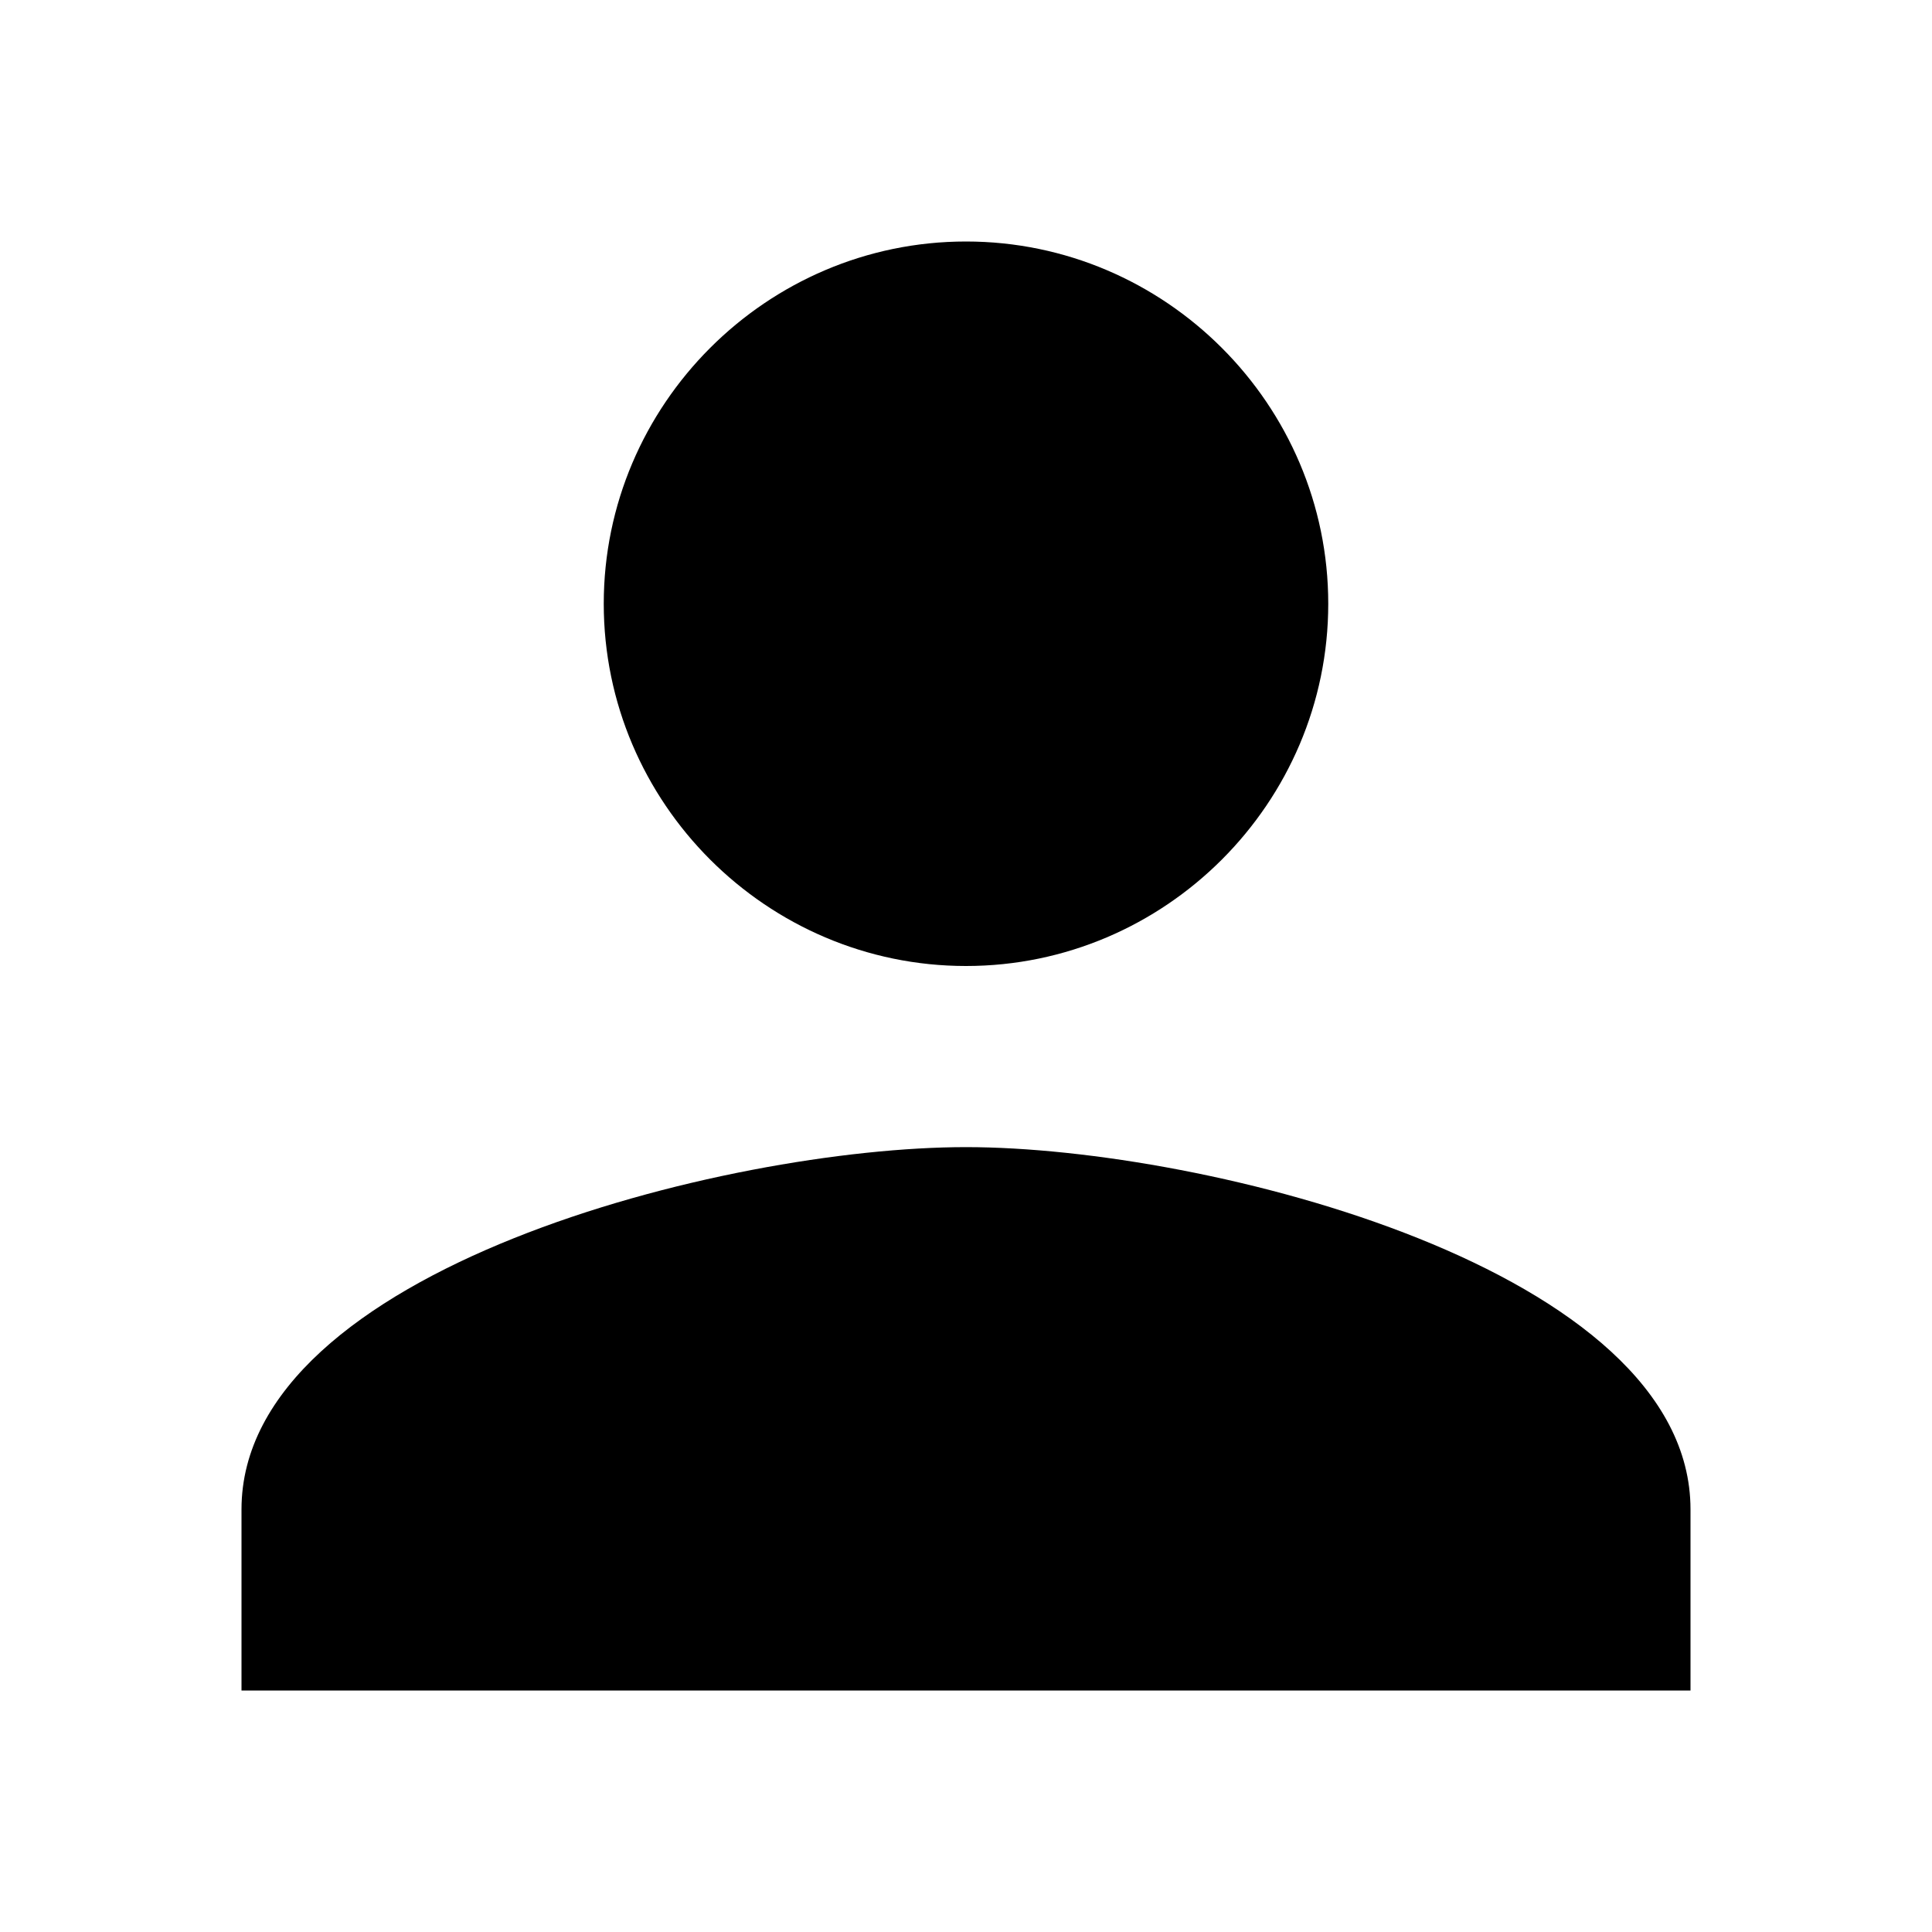
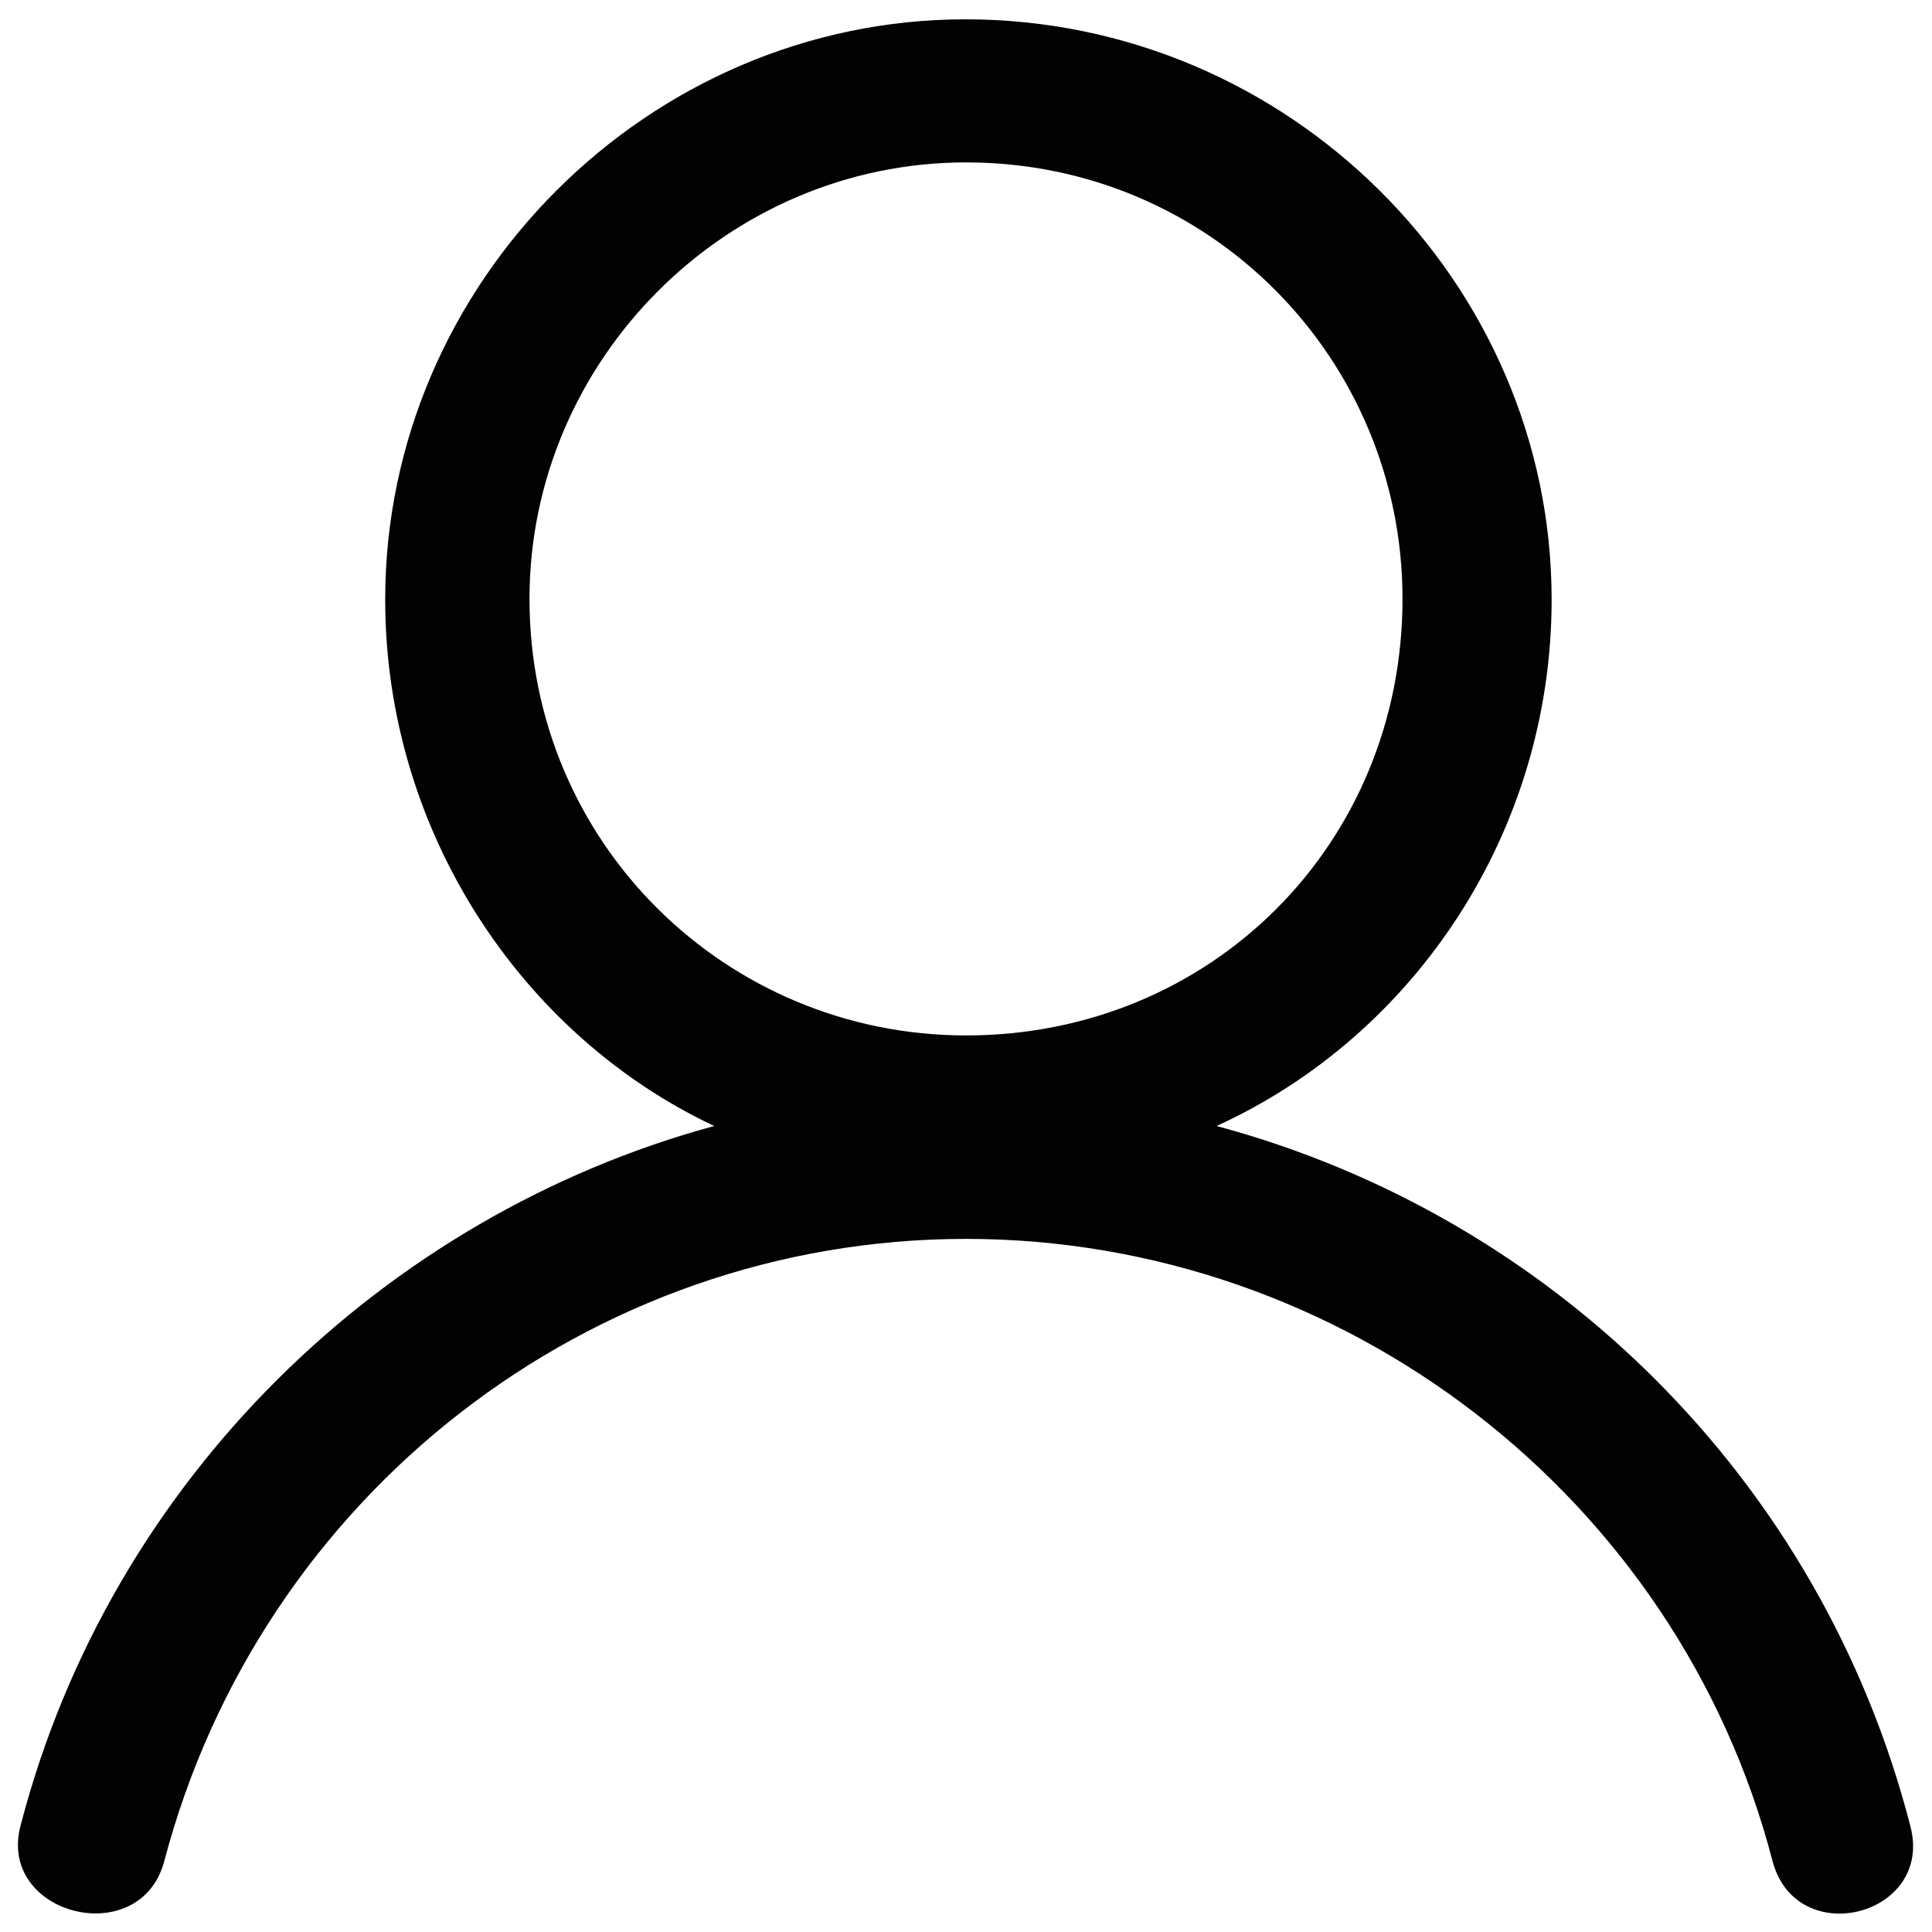
- <svg xmlns="http://www.w3.org/2000/svg" viewBox="0 0 512 512">
-   <path d="M256 256c52.805 0 96-43.201 96-96s-43.195-96-96-96-96 43.201-96 96 43.195 96 96 96zm0 48c-63.598 0-192 32.402-192 96v48h384v-48c0-63.598-128.402-96-192-96z" />
+ <svg xmlns="http://www.w3.org/2000/svg" version="1.1" id="Lager_1" x="0px" y="0px" viewBox="0 0 32 32" style="enable-background:new 0 0 32 32;" xml:space="preserve">
+   <style type="text/css">
+ 	.st0{fill:#020203;}
+ </style>
+   <g>
+     <path class="st0" d="M2.72,30.83c-0.4,1.49-2.77,0.89-2.38-0.59c1.49-5.75,6.04-10.11,11.49-11.59c-3.17-1.49-5.45-4.86-5.45-8.72   c0-5.25,4.36-9.61,9.61-9.61c5.35,0,9.71,4.36,9.71,9.61c0,3.86-2.28,7.23-5.55,8.72c5.55,1.49,10.01,5.85,11.49,11.59   c0.4,1.49-1.88,2.08-2.28,0.59C27.79,24.78,22.24,20.52,16,20.52S4.31,24.78,2.72,30.83z M16,2.69c-3.96,0-7.23,3.27-7.23,7.23   c0,4.06,3.27,7.23,7.23,7.23c4.06,0,7.23-3.17,7.23-7.23C23.23,5.96,20.06,2.69,16,2.69z" />
+   </g>
</svg>
